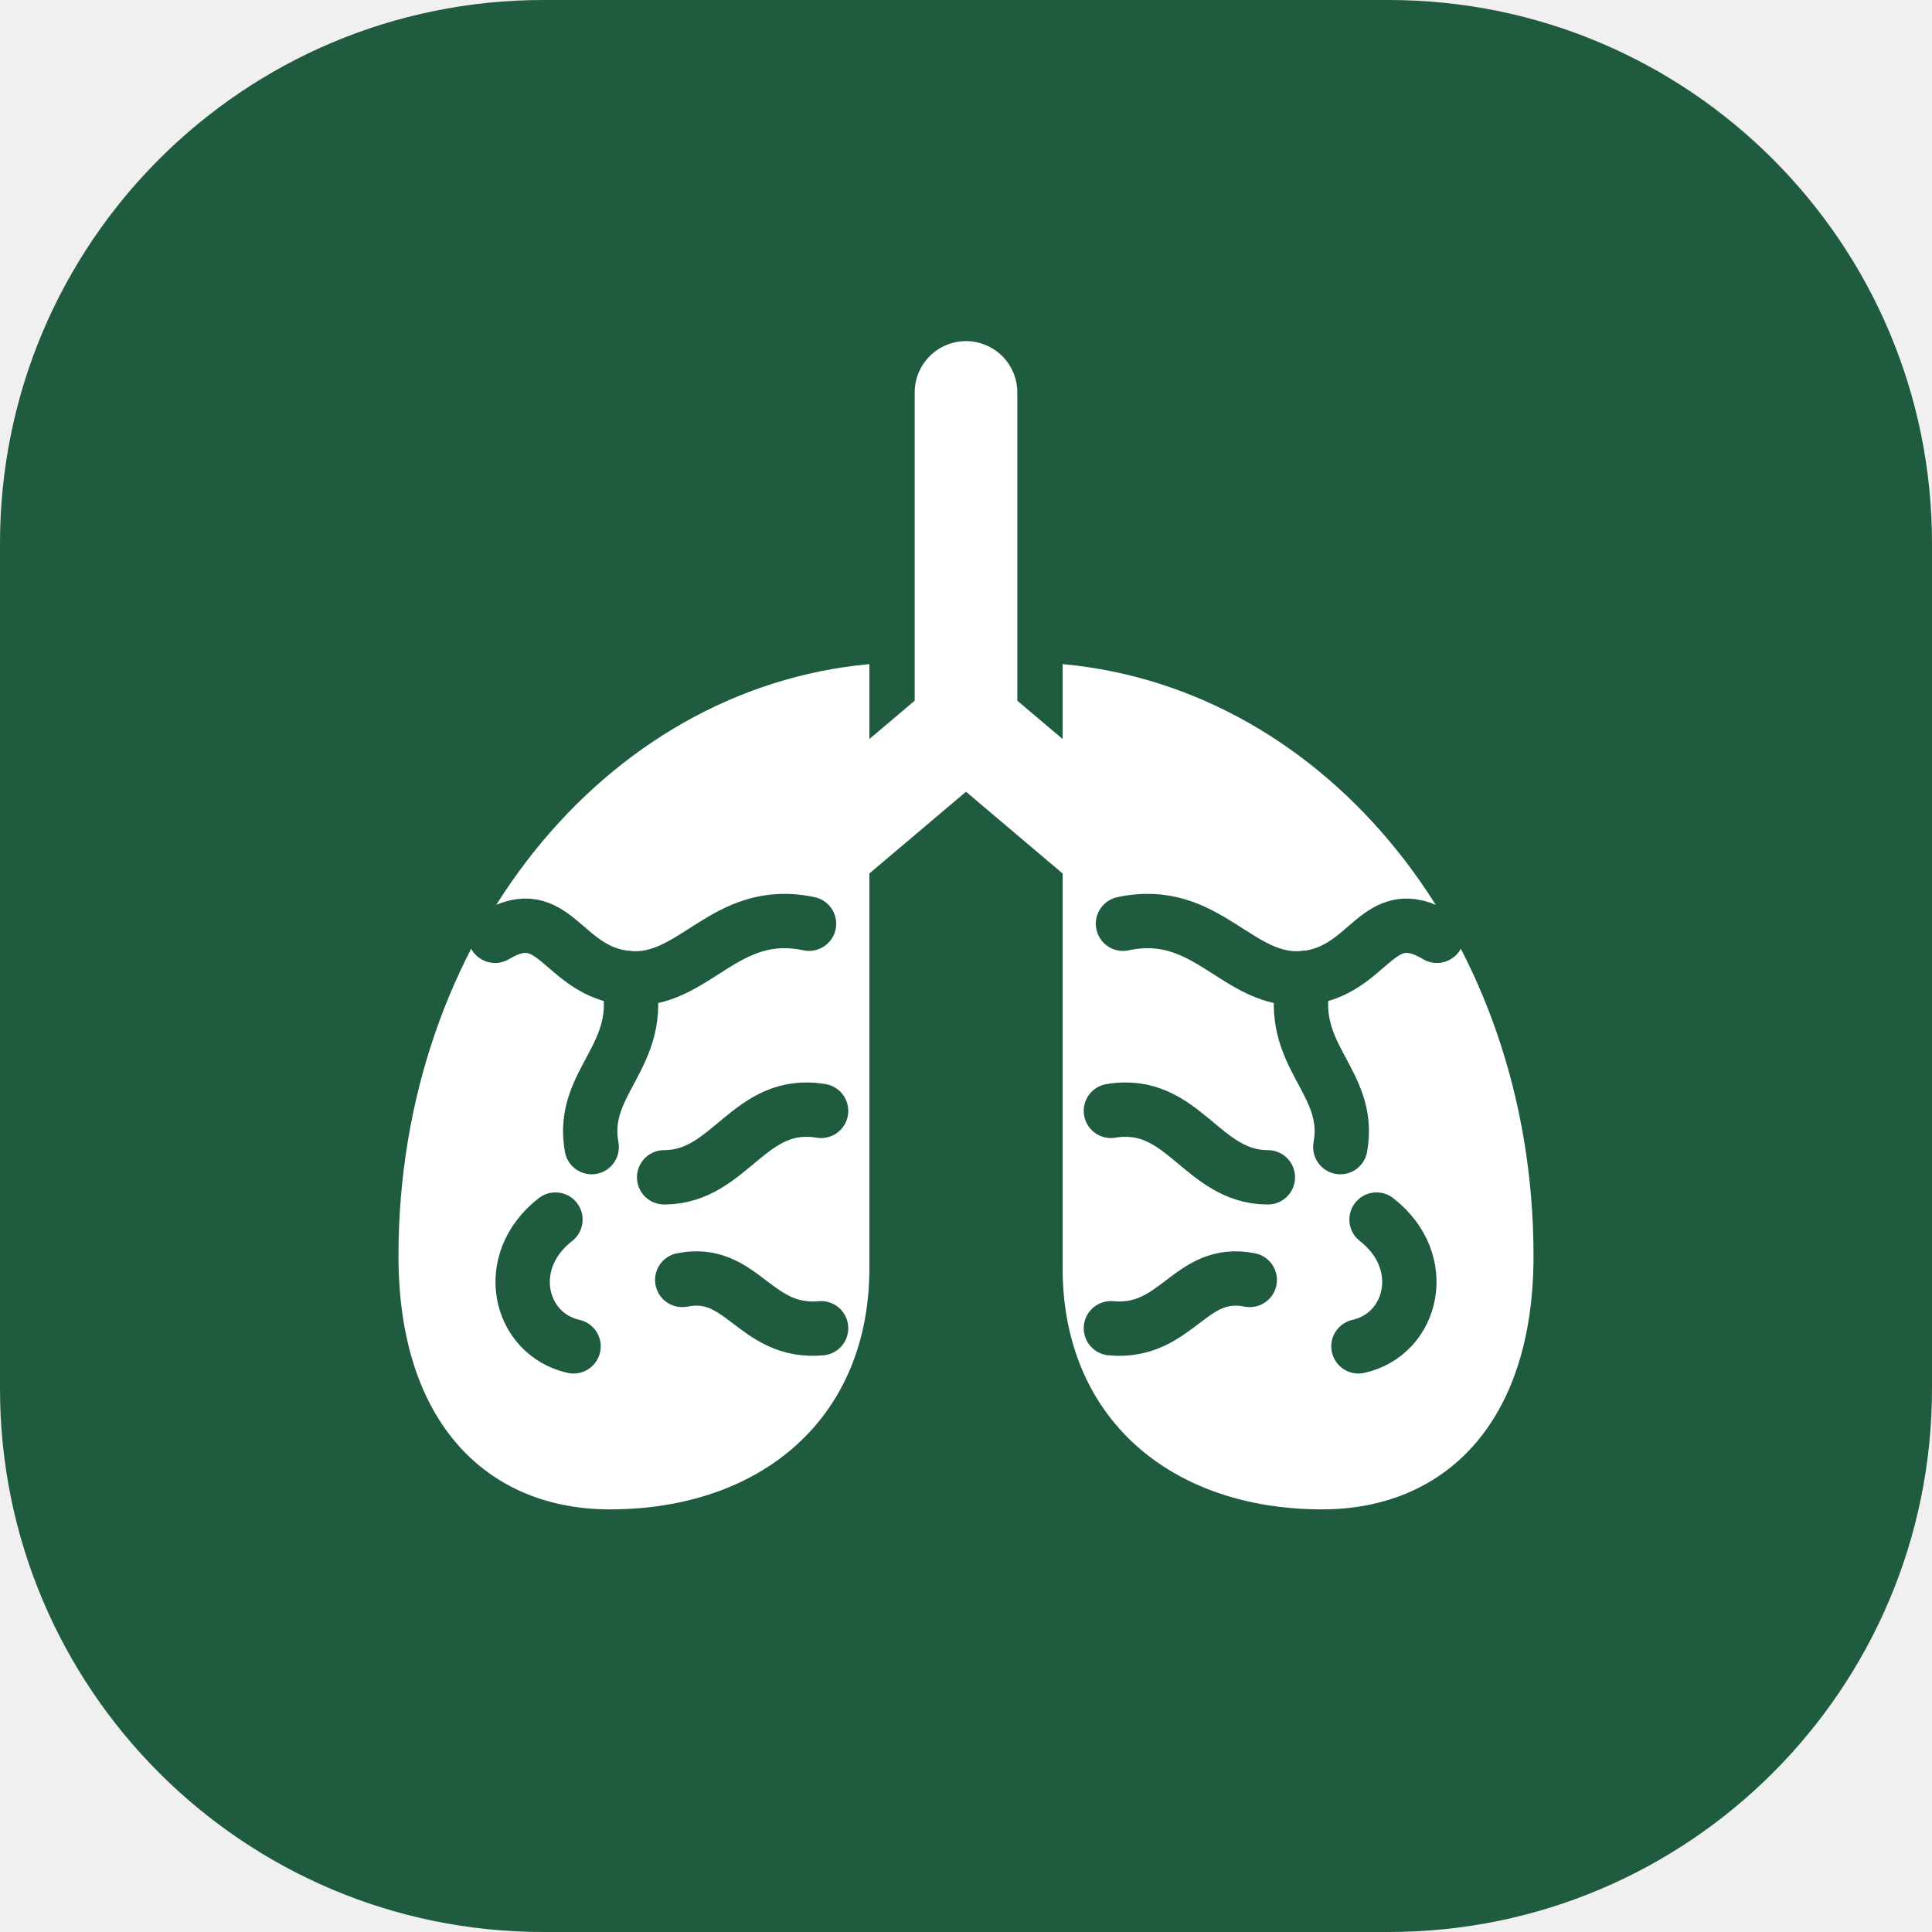
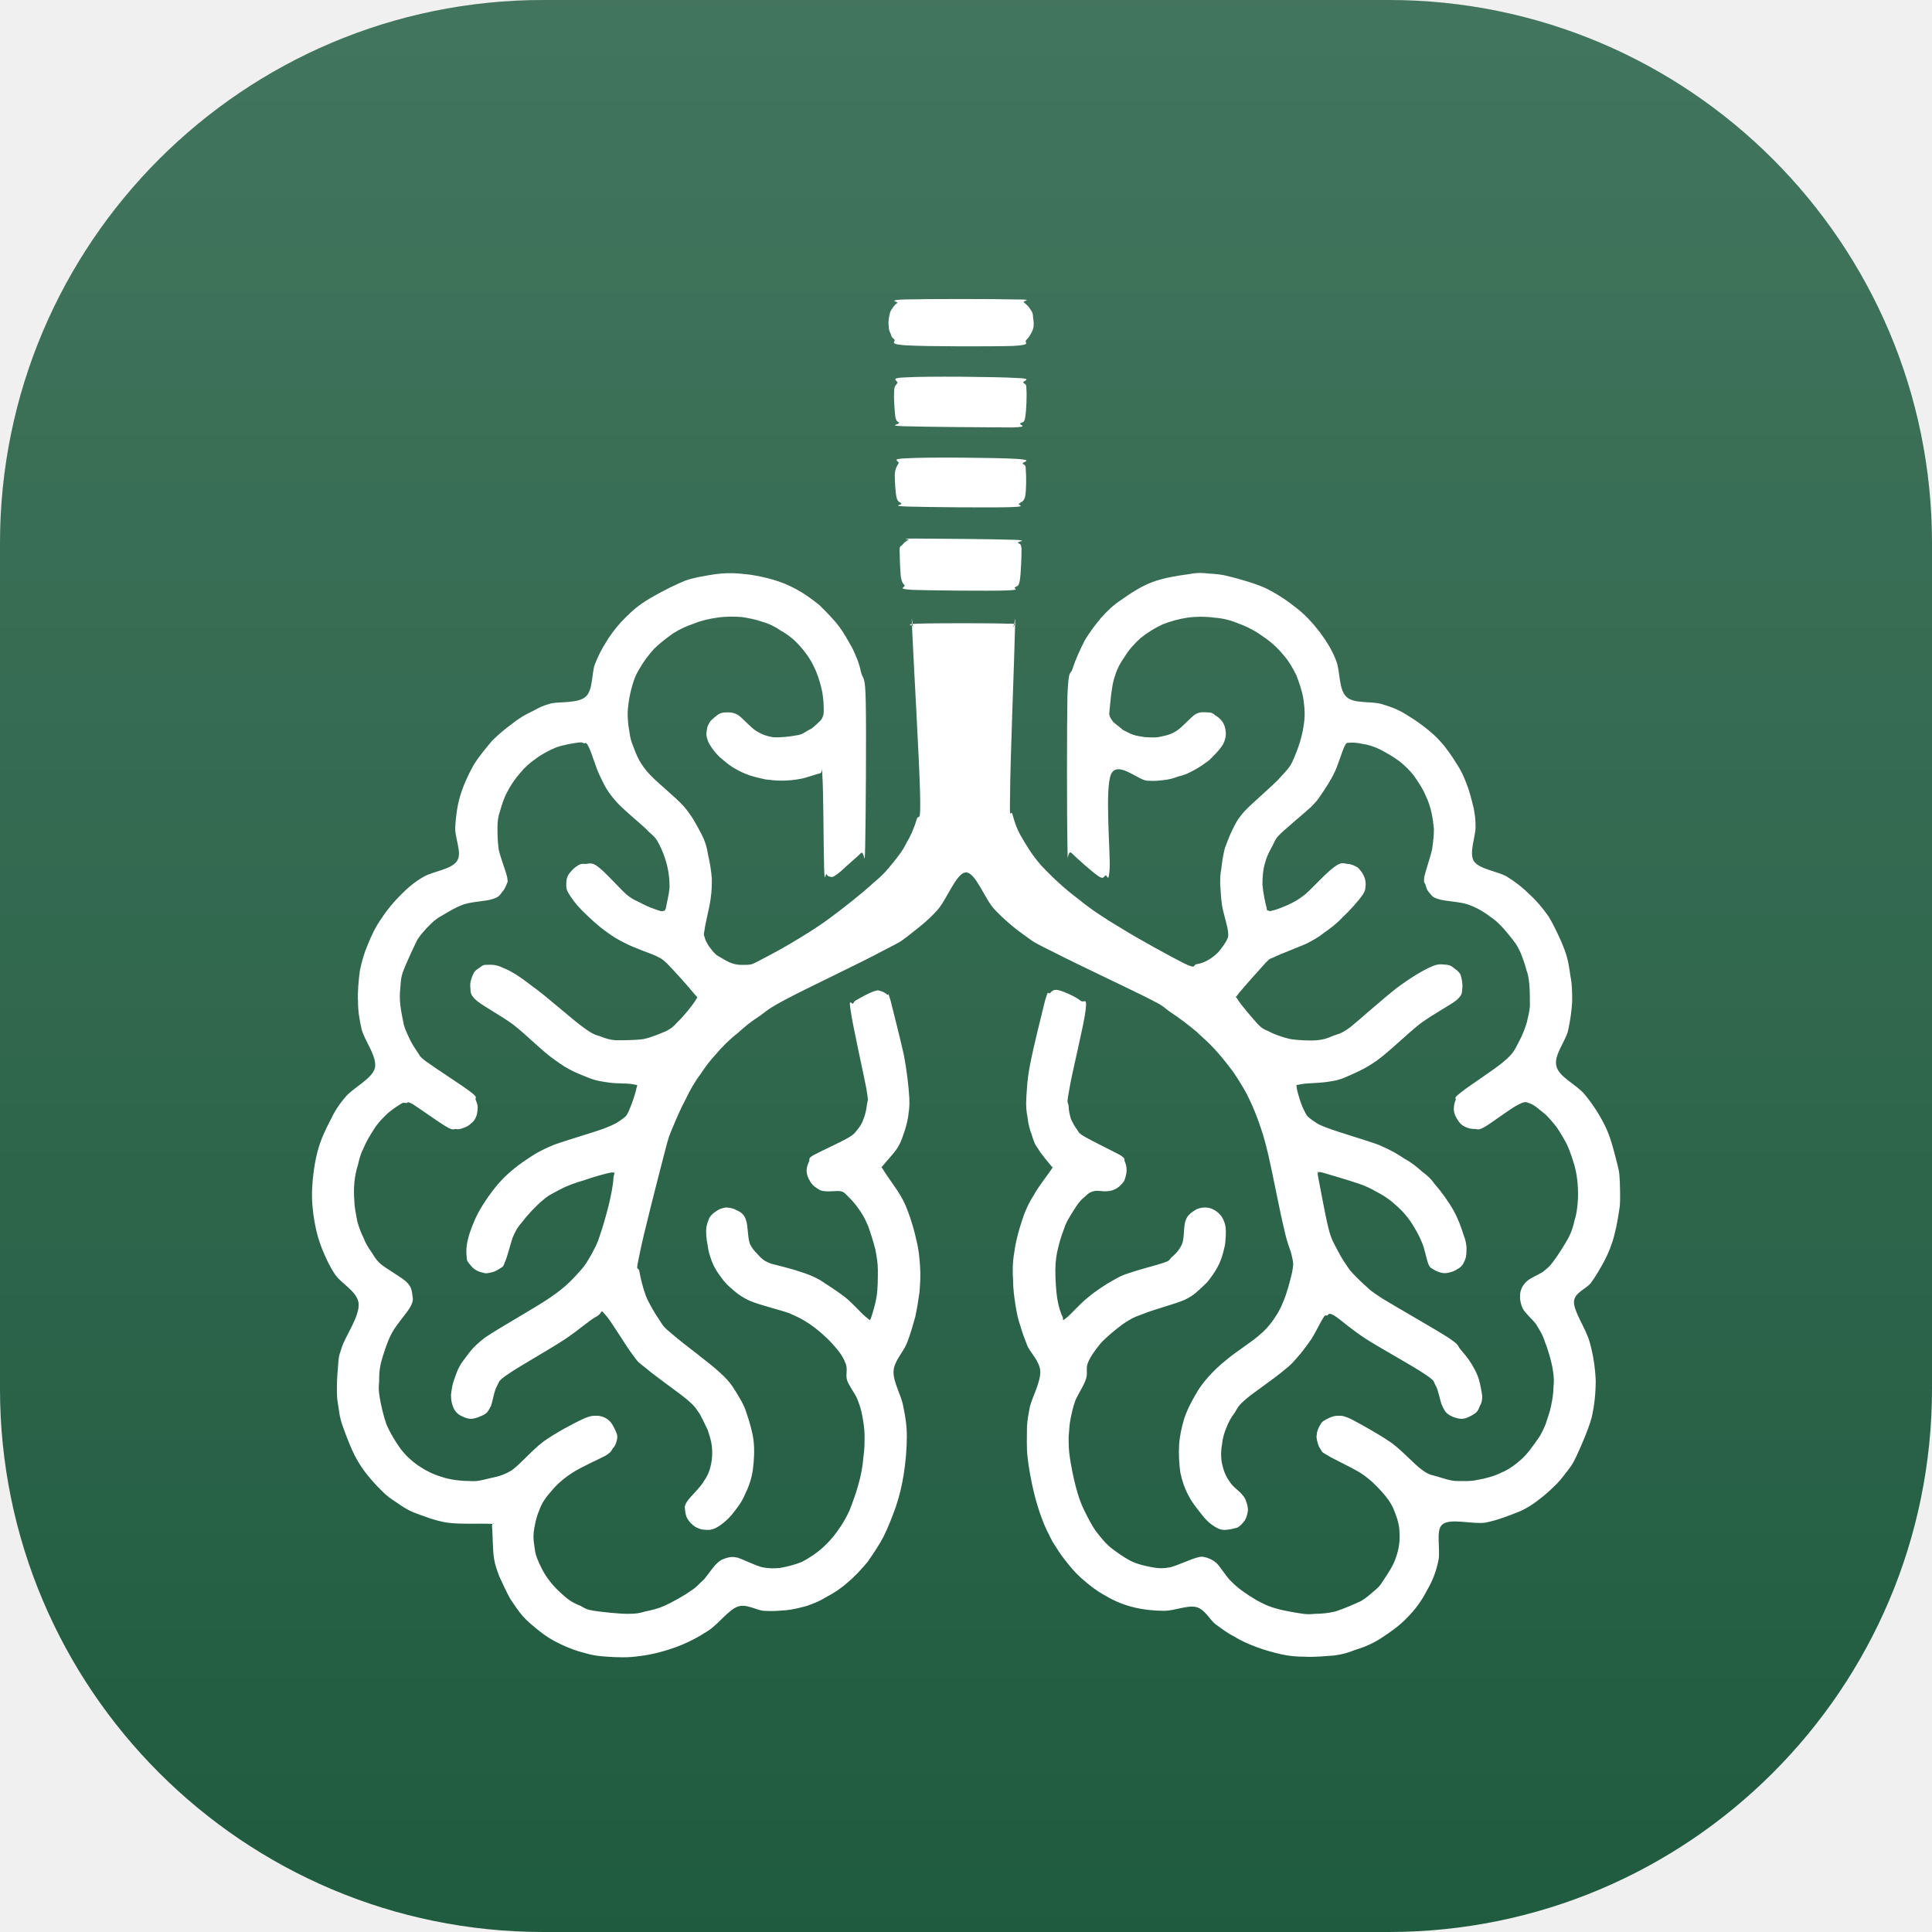
<svg xmlns="http://www.w3.org/2000/svg" viewBox="0 0 32 32">
+   <defs>
+     <linearGradient id="g" x1="0" y1="0" x2="0" y2="1">
+       <stop offset="0" stop-color="#fff" stop-opacity=".16" />
+       <stop offset="1" stop-color="#fff" stop-opacity="0" />
+     </linearGradient>
+   </defs>
  <rect width="32" height="32" rx="9" fill="#1f5b3f" />
-   <g fill="#fff">
-     <path d="M14.4 11C10 11.4 6.6 15.6 6.6 20.8 6.6 23.6 8.1 25 10.1 25 12.6 25 14.4 23.5 14.4 21Z" />
-     <path d="M17.6 11C22 11.4 25.4 15.6 25.4 20.8 25.4 23.6 23.9 25 21.9 25 19.4 25 17.6 23.5 17.6 21Z" />
-   </g>
-   <path d="M16 6.5V12M16 12l-2.6 2.2M16 12l2.6 2.2" stroke="#fff" stroke-width="1.7" stroke-linecap="round" stroke-linejoin="round" fill="none" />
-   <g stroke="#1f5b3f" stroke-width=".9" stroke-linecap="round" stroke-linejoin="round" fill="none">
-     <path d="M13.4 15.3c-1.4-.3-1.9 1-3 .9s-1.2-1.3-2.2-.7" />
-     <path d="M10.4 16.2c.3 1.3-.8 1.7-.6 2.8" />
-     <path d="M13.6 18.4c-1.2-.2-1.5 1.1-2.6 1.1M9.2 20.2c-.9.7-.6 1.9.3 2.1" />
-     <path d="M13.6 22c-1.1.1-1.3-1-2.3-.8" />
-     <path d="M18.6 15.3c1.4-.3 1.9 1 3 .9s1.2-1.300 2.200-.7" />
-     <path d="M21.6 16.2c-.3 1.3.8 1.7.6 2.8" />
-     <path d="M18.4 18.4c1.2-.2 1.5 1.1 2.600 1.100M22.800 20.200c.9.7.6 1.900-.3 2.100" />
-     <path d="M18.400 22c1.100.1 1.300-1 2.300-.8" />
-   </g>
+   <rect width="32" height="32" rx="9" fill="url(#g)" />
+   <path fill="#fff" fill-rule="evenodd" d="M14.99,4.96C15.32,4.95 16.50,4.95 16.83,4.96C17.16,4.96 16.92,4.98 16.96,5.01C17,5.04 17.05,5.09 17.07,5.13C17.10,5.17 17.11,5.20 17.11,5.25C17.12,5.31 17.13,5.39 17.11,5.45C17.09,5.51 17.05,5.58 17,5.63C16.95,5.68 17.11,5.71 16.78,5.73C16.45,5.74 15.34,5.74 15.01,5.72C14.68,5.70 14.86,5.65 14.81,5.62C14.77,5.59 14.76,5.56 14.75,5.52C14.73,5.49 14.72,5.45 14.72,5.40C14.71,5.35 14.72,5.28 14.73,5.23C14.74,5.18 14.75,5.14 14.78,5.11C14.80,5.07 14.83,5.04 14.86,5.02C14.90,5 14.66,4.97 14.99,4.96ZM15.01,6.25C15.34,6.23 16.51,6.24 16.83,6.26C17.15,6.27 16.92,6.31 16.95,6.34C16.98,6.37 17,6.35 17,6.44C17.01,6.54 17,6.81 16.98,6.91C16.97,7 16.94,6.99 16.90,7.01C16.86,7.04 17.08,7.07 16.76,7.08C16.44,7.08 15.29,7.07 14.98,7.06C14.67,7.05 14.92,7.03 14.89,7C14.87,6.98 14.85,6.99 14.83,6.91C14.82,6.82 14.80,6.59 14.81,6.49C14.81,6.40 14.83,6.39 14.86,6.35C14.90,6.31 14.69,6.26 15.01,6.25ZM15.03,7.59C15.36,7.57 16.51,7.58 16.83,7.60C17.15,7.62 16.92,7.65 16.94,7.68C16.97,7.71 16.99,7.69 16.99,7.78C17,7.87 17,8.12 16.98,8.22C16.96,8.31 16.92,8.31 16.88,8.34C16.84,8.37 17.04,8.39 16.73,8.40C16.42,8.41 15.33,8.40 15.03,8.39C14.73,8.38 14.96,8.36 14.93,8.34C14.90,8.31 14.87,8.32 14.85,8.24C14.83,8.16 14.82,7.95 14.82,7.85C14.83,7.76 14.85,7.73 14.88,7.68C14.92,7.64 14.71,7.60 15.03,7.59ZM15.05,8.94C15.08,8.93 14.86,8.92 15.15,8.92C15.44,8.92 16.50,8.93 16.78,8.94C17.07,8.95 16.84,8.97 16.86,8.99C16.89,9.02 16.91,8.99 16.92,9.09C16.92,9.20 16.91,9.52 16.89,9.62C16.87,9.73 16.84,9.70 16.81,9.73C16.77,9.75 16.94,9.77 16.66,9.78C16.38,9.79 15.38,9.78 15.11,9.77C14.83,9.75 15.01,9.73 14.98,9.69C14.95,9.66 14.94,9.65 14.92,9.55C14.91,9.46 14.90,9.20 14.90,9.11C14.90,9.03 14.93,9.05 14.95,9.02C14.97,8.99 15.01,8.96 15.05,8.94ZM11.94,9.50C12.07,9.49 12.19,9.49 12.34,9.51C12.48,9.52 12.66,9.56 12.80,9.60C12.94,9.64 13.06,9.69 13.19,9.76C13.32,9.83 13.46,9.93 13.58,10.03C13.69,10.14 13.81,10.26 13.90,10.38C13.99,10.50 14.05,10.62 14.12,10.74C14.18,10.87 14.23,10.98 14.26,11.13C14.30,11.28 14.33,11.16 14.34,11.64C14.35,12.12 14.34,13.60 14.33,14.02C14.32,14.43 14.32,14.07 14.26,14.13C14.19,14.20 14.01,14.35 13.94,14.42C13.87,14.48 13.85,14.49 13.82,14.51C13.79,14.53 13.77,14.53 13.75,14.52C13.72,14.52 13.70,14.50 13.69,14.48C13.67,14.46 13.66,14.66 13.65,14.38C13.64,14.11 13.64,13.09 13.62,12.83C13.61,12.57 13.64,12.80 13.58,12.81C13.52,12.82 13.37,12.88 13.26,12.90C13.16,12.92 13.04,12.93 12.94,12.93C12.85,12.93 12.77,12.92 12.68,12.91C12.59,12.89 12.50,12.87 12.41,12.84C12.32,12.81 12.22,12.76 12.14,12.71C12.06,12.66 11.99,12.60 11.92,12.54C11.86,12.48 11.80,12.41 11.76,12.34C11.72,12.28 11.71,12.23 11.70,12.17C11.70,12.12 11.71,12.07 11.72,12.03C11.74,11.99 11.75,11.96 11.78,11.93C11.81,11.90 11.86,11.86 11.90,11.83C11.94,11.81 11.97,11.80 12.02,11.80C12.07,11.80 12.13,11.79 12.22,11.84C12.30,11.89 12.43,12.05 12.53,12.11C12.63,12.17 12.69,12.19 12.80,12.21C12.91,12.22 13.09,12.20 13.19,12.18C13.28,12.17 13.33,12.13 13.38,12.10C13.44,12.07 13.47,12.05 13.52,12C13.56,11.96 13.62,11.93 13.64,11.83C13.65,11.74 13.64,11.55 13.61,11.42C13.58,11.29 13.54,11.16 13.48,11.04C13.42,10.91 13.33,10.79 13.24,10.69C13.16,10.60 13.05,10.51 12.94,10.45C12.84,10.38 12.74,10.33 12.63,10.30C12.52,10.26 12.41,10.24 12.29,10.22C12.16,10.21 12.01,10.21 11.88,10.23C11.74,10.25 11.61,10.28 11.49,10.33C11.37,10.37 11.26,10.42 11.15,10.49C11.04,10.57 10.93,10.65 10.83,10.75C10.74,10.85 10.65,10.97 10.59,11.08C10.52,11.19 10.49,11.29 10.46,11.40C10.43,11.51 10.41,11.63 10.40,11.74C10.39,11.84 10.40,11.93 10.41,12.03C10.43,12.13 10.43,12.22 10.48,12.34C10.53,12.47 10.57,12.60 10.71,12.77C10.85,12.94 11.18,13.19 11.33,13.36C11.48,13.54 11.54,13.67 11.61,13.80C11.68,13.93 11.71,14.04 11.73,14.17C11.76,14.29 11.78,14.43 11.79,14.55C11.79,14.67 11.79,14.75 11.77,14.89C11.75,15.04 11.68,15.30 11.67,15.40C11.65,15.51 11.66,15.48 11.67,15.52C11.68,15.57 11.71,15.62 11.74,15.67C11.78,15.72 11.81,15.77 11.87,15.82C11.94,15.86 12.06,15.94 12.14,15.96C12.23,15.99 12.32,15.98 12.39,15.98C12.46,15.97 12.44,15.98 12.56,15.92C12.67,15.86 12.89,15.75 13.09,15.63C13.29,15.51 13.51,15.38 13.74,15.21C13.97,15.04 14.30,14.78 14.47,14.62C14.65,14.47 14.70,14.40 14.79,14.29C14.88,14.18 14.95,14.09 15.01,13.97C15.08,13.85 15.14,13.72 15.18,13.58C15.22,13.45 15.25,13.69 15.24,13.17C15.23,12.65 15.13,10.94 15.11,10.47C15.09,10.01 15.11,10.41 15.13,10.38C15.15,10.36 14.94,10.34 15.20,10.33C15.46,10.32 16.42,10.32 16.68,10.33C16.95,10.33 16.76,10.35 16.78,10.38C16.81,10.40 16.82,10.01 16.81,10.47C16.80,10.94 16.73,12.67 16.73,13.17C16.72,13.67 16.74,13.38 16.77,13.49C16.80,13.59 16.82,13.68 16.90,13.83C16.98,13.97 17.09,14.16 17.25,14.34C17.41,14.51 17.63,14.72 17.86,14.89C18.08,15.07 18.28,15.20 18.58,15.38C18.87,15.56 19.42,15.86 19.62,15.96C19.83,16.06 19.75,15.98 19.82,15.97C19.88,15.96 19.95,15.94 20.01,15.90C20.07,15.87 20.13,15.82 20.18,15.77C20.23,15.71 20.29,15.63 20.32,15.57C20.34,15.52 20.35,15.52 20.34,15.43C20.33,15.33 20.26,15.12 20.24,14.99C20.22,14.86 20.22,14.75 20.21,14.65C20.21,14.55 20.21,14.48 20.23,14.38C20.24,14.28 20.26,14.15 20.29,14.04C20.33,13.94 20.36,13.85 20.41,13.75C20.46,13.65 20.48,13.59 20.61,13.44C20.75,13.29 21.09,13.01 21.22,12.86C21.36,12.71 21.38,12.68 21.44,12.54C21.50,12.40 21.57,12.19 21.59,12.03C21.62,11.87 21.61,11.73 21.59,11.59C21.57,11.45 21.52,11.31 21.47,11.18C21.41,11.06 21.34,10.94 21.25,10.84C21.16,10.73 21.05,10.63 20.93,10.55C20.81,10.46 20.66,10.38 20.52,10.33C20.38,10.27 20.25,10.24 20.11,10.23C19.97,10.21 19.81,10.21 19.67,10.23C19.53,10.25 19.39,10.29 19.26,10.34C19.13,10.40 19,10.48 18.89,10.57C18.79,10.66 18.69,10.77 18.62,10.89C18.54,11 18.49,11.11 18.45,11.25C18.41,11.39 18.39,11.64 18.38,11.74C18.37,11.84 18.37,11.82 18.38,11.86C18.39,11.89 18.41,11.92 18.44,11.96C18.48,11.99 18.55,12.05 18.60,12.09C18.66,12.12 18.71,12.15 18.77,12.17C18.83,12.19 18.90,12.20 18.97,12.21C19.03,12.21 19.10,12.22 19.18,12.21C19.27,12.19 19.37,12.18 19.48,12.11C19.58,12.05 19.71,11.89 19.80,11.83C19.89,11.78 19.95,11.80 20.01,11.80C20.07,11.80 20.10,11.82 20.13,11.85C20.17,11.87 20.20,11.90 20.23,11.93C20.26,11.97 20.28,12.01 20.29,12.05C20.30,12.10 20.31,12.15 20.30,12.20C20.29,12.25 20.28,12.30 20.23,12.37C20.19,12.43 20.10,12.52 20.03,12.59C19.95,12.65 19.85,12.72 19.77,12.76C19.68,12.81 19.61,12.84 19.52,12.86C19.44,12.89 19.37,12.91 19.28,12.92C19.19,12.93 19.14,12.94 18.99,12.93C18.84,12.91 18.50,12.59 18.40,12.83C18.30,13.07 18.39,14.10 18.38,14.38C18.36,14.66 18.34,14.48 18.31,14.50C18.28,14.52 18.28,14.57 18.19,14.51C18.10,14.45 17.84,14.22 17.75,14.13C17.67,14.05 17.69,14.43 17.68,14C17.67,13.56 17.67,12.01 17.68,11.52C17.70,11.03 17.73,11.21 17.77,11.06C17.82,10.91 17.89,10.76 17.96,10.62C18.04,10.48 18.14,10.35 18.24,10.23C18.34,10.12 18.44,10.02 18.58,9.93C18.72,9.83 18.90,9.71 19.09,9.64C19.27,9.57 19.54,9.53 19.69,9.51C19.85,9.48 19.92,9.49 20.03,9.50C20.15,9.51 20.22,9.51 20.37,9.55C20.53,9.59 20.78,9.66 20.96,9.74C21.14,9.83 21.31,9.94 21.46,10.06C21.62,10.18 21.75,10.33 21.86,10.47C21.97,10.62 22.06,10.76 22.13,10.94C22.20,11.11 22.17,11.42 22.30,11.54C22.42,11.66 22.70,11.61 22.88,11.66C23.05,11.71 23.18,11.76 23.33,11.86C23.48,11.95 23.67,12.09 23.80,12.22C23.93,12.35 24.04,12.51 24.12,12.64C24.20,12.76 24.24,12.85 24.29,12.98C24.34,13.10 24.38,13.27 24.41,13.39C24.43,13.51 24.44,13.56 24.44,13.70C24.44,13.85 24.33,14.13 24.41,14.26C24.50,14.40 24.81,14.43 24.96,14.52C25.12,14.62 25.23,14.71 25.34,14.82C25.46,14.93 25.55,15.04 25.65,15.18C25.74,15.33 25.85,15.56 25.91,15.72C25.97,15.88 25.99,16.01 26.01,16.16C26.04,16.30 26.04,16.44 26.04,16.59C26.03,16.75 26.01,16.90 25.97,17.08C25.92,17.26 25.73,17.49 25.78,17.66C25.82,17.84 26.11,17.96 26.25,18.13C26.39,18.30 26.51,18.49 26.60,18.68C26.69,18.87 26.75,19.14 26.79,19.29C26.83,19.44 26.82,19.47 26.83,19.58C26.83,19.69 26.84,19.82 26.83,19.97C26.81,20.11 26.78,20.30 26.74,20.45C26.70,20.61 26.64,20.76 26.57,20.89C26.50,21.02 26.43,21.14 26.35,21.25C26.26,21.36 26.07,21.41 26.07,21.57C26.07,21.73 26.27,22.01 26.33,22.23C26.39,22.44 26.42,22.65 26.43,22.86C26.43,23.07 26.41,23.28 26.36,23.49C26.30,23.70 26.18,23.97 26.11,24.12C26.04,24.27 26.01,24.30 25.94,24.39C25.88,24.47 25.81,24.56 25.73,24.63C25.66,24.70 25.59,24.76 25.50,24.83C25.41,24.90 25.33,24.96 25.18,25.03C25.03,25.09 24.81,25.18 24.60,25.22C24.38,25.25 24.02,25.14 23.89,25.25C23.77,25.35 23.87,25.68 23.82,25.87C23.78,26.05 23.72,26.20 23.63,26.35C23.55,26.51 23.44,26.66 23.31,26.79C23.19,26.92 23.02,27.04 22.88,27.13C22.73,27.23 22.57,27.29 22.44,27.33C22.31,27.38 22.24,27.40 22.10,27.42C21.96,27.43 21.76,27.45 21.61,27.44C21.47,27.44 21.36,27.43 21.22,27.40C21.09,27.37 20.94,27.33 20.81,27.28C20.68,27.23 20.56,27.18 20.45,27.11C20.33,27.05 20.24,26.98 20.13,26.90C20.03,26.82 19.96,26.66 19.82,26.62C19.67,26.58 19.46,26.68 19.28,26.68C19.11,26.68 18.93,26.66 18.77,26.62C18.61,26.58 18.46,26.52 18.31,26.43C18.16,26.35 18.01,26.23 17.90,26.13C17.79,26.03 17.72,25.94 17.64,25.84C17.56,25.74 17.50,25.64 17.43,25.53C17.37,25.41 17.31,25.30 17.26,25.16C17.21,25.03 17.16,24.87 17.12,24.70C17.08,24.53 17.04,24.32 17.02,24.14C17,23.97 17.01,23.78 17.01,23.63C17.02,23.49 17.03,23.45 17.06,23.29C17.10,23.14 17.24,22.88 17.23,22.71C17.22,22.55 17.08,22.42 17.02,22.30C16.97,22.17 16.93,22.07 16.90,21.96C16.86,21.85 16.84,21.74 16.82,21.62C16.80,21.49 16.78,21.35 16.78,21.21C16.77,21.06 16.77,20.91 16.80,20.74C16.82,20.58 16.87,20.39 16.92,20.24C16.97,20.08 17.03,19.94 17.12,19.80C17.20,19.65 17.37,19.44 17.42,19.36C17.46,19.28 17.45,19.37 17.41,19.31C17.37,19.26 17.24,19.11 17.19,19.02C17.13,18.94 17.12,18.89 17.09,18.80C17.06,18.72 17.03,18.62 17.02,18.51C17,18.41 16.99,18.32 17,18.17C17.01,18.03 17.01,17.90 17.06,17.64C17.11,17.37 17.26,16.77 17.31,16.57C17.37,16.37 17.35,16.47 17.39,16.45C17.42,16.42 17.45,16.38 17.53,16.40C17.62,16.42 17.82,16.51 17.89,16.57C17.96,16.63 18.01,16.49 17.98,16.74C17.95,16.99 17.75,17.79 17.71,18.05C17.66,18.31 17.69,18.24 17.70,18.32C17.70,18.40 17.72,18.47 17.74,18.54C17.77,18.60 17.80,18.66 17.84,18.71C17.87,18.75 17.85,18.76 17.97,18.83C18.09,18.90 18.44,19.07 18.55,19.13C18.66,19.20 18.61,19.20 18.63,19.24C18.65,19.28 18.66,19.33 18.66,19.39C18.66,19.44 18.64,19.51 18.62,19.56C18.59,19.60 18.55,19.65 18.50,19.68C18.45,19.71 18.40,19.73 18.33,19.73C18.27,19.74 18.18,19.71 18.12,19.73C18.06,19.74 18.02,19.77 17.97,19.82C17.92,19.86 17.87,19.91 17.82,19.99C17.77,20.07 17.70,20.17 17.65,20.28C17.61,20.39 17.56,20.52 17.53,20.65C17.50,20.77 17.48,20.89 17.48,21.04C17.48,21.18 17.49,21.37 17.51,21.50C17.53,21.63 17.57,21.76 17.60,21.81C17.62,21.87 17.58,21.89 17.66,21.83C17.73,21.78 17.89,21.59 18.02,21.49C18.15,21.38 18.32,21.27 18.43,21.21C18.55,21.14 18.59,21.12 18.72,21.08C18.86,21.03 19.14,20.96 19.26,20.92C19.37,20.88 19.35,20.89 19.40,20.83C19.46,20.78 19.54,20.70 19.58,20.60C19.62,20.50 19.60,20.30 19.64,20.21C19.67,20.12 19.74,20.08 19.80,20.04C19.85,20.01 19.91,20 19.96,20C20.01,20 20.06,20.01 20.11,20.04C20.15,20.06 20.21,20.11 20.24,20.16C20.27,20.21 20.29,20.26 20.30,20.33C20.31,20.41 20.30,20.53 20.29,20.62C20.27,20.71 20.25,20.79 20.22,20.87C20.19,20.95 20.14,21.04 20.09,21.11C20.04,21.18 20.01,21.23 19.93,21.30C19.85,21.37 19.79,21.45 19.62,21.53C19.46,21.60 19.11,21.69 18.94,21.76C18.77,21.82 18.72,21.85 18.60,21.93C18.48,22.02 18.33,22.14 18.23,22.25C18.14,22.36 18.06,22.47 18.02,22.57C17.98,22.66 18.02,22.73 17.99,22.83C17.96,22.94 17.86,23.08 17.81,23.20C17.77,23.31 17.75,23.41 17.73,23.51C17.71,23.61 17.71,23.70 17.70,23.80C17.70,23.91 17.70,24.01 17.72,24.14C17.74,24.28 17.78,24.48 17.82,24.63C17.86,24.78 17.90,24.90 17.96,25.02C18.02,25.14 18.08,25.26 18.15,25.36C18.23,25.46 18.29,25.54 18.38,25.62C18.48,25.70 18.61,25.79 18.72,25.85C18.84,25.91 18.98,25.94 19.09,25.96C19.20,25.98 19.26,25.98 19.38,25.96C19.50,25.93 19.71,25.83 19.82,25.80C19.92,25.77 19.93,25.79 19.99,25.80C20.04,25.82 20.08,25.83 20.15,25.89C20.21,25.95 20.29,26.08 20.36,26.16C20.44,26.24 20.49,26.29 20.59,26.36C20.70,26.44 20.86,26.54 21.01,26.60C21.16,26.66 21.39,26.70 21.52,26.72C21.64,26.74 21.68,26.74 21.78,26.73C21.88,26.73 22,26.72 22.12,26.69C22.25,26.65 22.43,26.57 22.54,26.52C22.64,26.46 22.69,26.41 22.75,26.36C22.82,26.30 22.85,26.28 22.91,26.18C22.97,26.09 23.08,25.93 23.12,25.80C23.17,25.66 23.19,25.52 23.18,25.38C23.18,25.25 23.13,25.11 23.08,24.99C23.03,24.88 22.97,24.80 22.88,24.70C22.79,24.60 22.69,24.50 22.54,24.40C22.38,24.30 22.09,24.17 21.98,24.10C21.87,24.04 21.90,24.04 21.87,24C21.84,23.96 21.83,23.92 21.82,23.88C21.81,23.84 21.80,23.80 21.81,23.76C21.81,23.72 21.83,23.67 21.85,23.63C21.87,23.60 21.88,23.56 21.93,23.53C21.98,23.50 22.07,23.45 22.15,23.45C22.22,23.45 22.24,23.44 22.39,23.51C22.54,23.59 22.85,23.76 23.05,23.90C23.24,24.04 23.43,24.26 23.56,24.35C23.68,24.44 23.73,24.43 23.82,24.46C23.92,24.49 24,24.52 24.11,24.53C24.22,24.53 24.35,24.54 24.48,24.51C24.60,24.49 24.75,24.45 24.87,24.39C24.99,24.34 25.10,24.26 25.20,24.17C25.30,24.08 25.39,23.95 25.46,23.85C25.53,23.76 25.56,23.68 25.60,23.59C25.63,23.49 25.67,23.39 25.69,23.29C25.71,23.19 25.73,23.08 25.73,22.98C25.74,22.88 25.74,22.81 25.72,22.69C25.70,22.56 25.64,22.35 25.59,22.23C25.55,22.10 25.50,22.03 25.44,21.93C25.37,21.84 25.26,21.75 25.22,21.67C25.18,21.58 25.17,21.50 25.18,21.42C25.19,21.35 25.22,21.29 25.28,21.23C25.34,21.17 25.47,21.12 25.55,21.07C25.62,21.01 25.66,20.99 25.73,20.89C25.80,20.80 25.92,20.61 25.98,20.50C26.04,20.38 26.06,20.30 26.08,20.21C26.11,20.12 26.12,20.04 26.13,19.94C26.14,19.84 26.14,19.71 26.13,19.60C26.12,19.50 26.11,19.42 26.08,19.31C26.05,19.21 26.01,19.08 25.96,18.97C25.91,18.87 25.85,18.77 25.79,18.68C25.73,18.60 25.67,18.53 25.60,18.46C25.52,18.40 25.43,18.31 25.35,18.28C25.28,18.26 25.28,18.23 25.16,18.29C25.03,18.35 24.72,18.59 24.60,18.66C24.48,18.73 24.48,18.70 24.43,18.70C24.38,18.70 24.32,18.69 24.28,18.67C24.24,18.65 24.22,18.64 24.19,18.61C24.16,18.58 24.13,18.53 24.11,18.49C24.09,18.45 24.08,18.41 24.08,18.37C24.08,18.32 24.09,18.26 24.11,18.22C24.13,18.18 24.05,18.21 24.19,18.10C24.32,17.99 24.75,17.72 24.91,17.58C25.08,17.44 25.10,17.36 25.16,17.25C25.22,17.14 25.26,17.03 25.29,16.93C25.31,16.84 25.33,16.77 25.34,16.67C25.34,16.56 25.34,16.40 25.33,16.30C25.32,16.20 25.31,16.14 25.28,16.06C25.26,15.97 25.22,15.87 25.19,15.79C25.15,15.71 25.14,15.67 25.06,15.57C24.99,15.48 24.85,15.30 24.72,15.21C24.59,15.11 24.46,15.03 24.31,14.98C24.16,14.93 23.93,14.93 23.82,14.89C23.71,14.86 23.70,14.81 23.66,14.77C23.63,14.73 23.62,14.69 23.61,14.65C23.59,14.61 23.58,14.63 23.59,14.53C23.61,14.43 23.69,14.20 23.72,14.07C23.74,13.93 23.75,13.83 23.75,13.73C23.74,13.63 23.73,13.55 23.71,13.46C23.69,13.37 23.66,13.27 23.61,13.17C23.57,13.07 23.49,12.95 23.42,12.85C23.35,12.76 23.28,12.69 23.18,12.61C23.09,12.54 22.95,12.46 22.85,12.41C22.75,12.36 22.64,12.33 22.56,12.32C22.48,12.30 22.41,12.30 22.37,12.30C22.32,12.31 22.31,12.28 22.27,12.36C22.23,12.44 22.17,12.65 22.11,12.78C22.05,12.91 21.96,13.05 21.89,13.15C21.83,13.24 21.82,13.26 21.71,13.37C21.60,13.47 21.35,13.68 21.25,13.77C21.15,13.87 21.17,13.84 21.12,13.92C21.08,14.01 20.99,14.15 20.96,14.27C20.92,14.39 20.91,14.52 20.91,14.65C20.92,14.78 20.96,14.97 20.98,15.04C20.99,15.11 20.99,15.07 21.01,15.08C21.02,15.09 21.02,15.10 21.08,15.08C21.14,15.07 21.26,15.02 21.35,14.98C21.43,14.94 21.48,14.92 21.61,14.82C21.73,14.72 21.98,14.44 22.10,14.36C22.22,14.27 22.25,14.30 22.32,14.31C22.38,14.31 22.44,14.34 22.49,14.37C22.53,14.41 22.57,14.46 22.59,14.51C22.61,14.55 22.62,14.60 22.62,14.65C22.61,14.70 22.63,14.73 22.57,14.82C22.51,14.91 22.35,15.09 22.24,15.19C22.14,15.30 22.03,15.38 21.93,15.45C21.83,15.53 21.77,15.56 21.64,15.63C21.50,15.69 21.24,15.79 21.13,15.84C21.01,15.90 21.06,15.85 20.96,15.95C20.86,16.06 20.60,16.35 20.52,16.45C20.45,16.55 20.46,16.48 20.51,16.57C20.56,16.65 20.75,16.87 20.83,16.96C20.91,17.04 20.92,17.04 21.01,17.08C21.10,17.13 21.24,17.18 21.37,17.21C21.50,17.23 21.69,17.24 21.81,17.23C21.92,17.22 21.98,17.20 22.07,17.16C22.17,17.12 22.19,17.14 22.37,17.01C22.54,16.87 22.92,16.53 23.14,16.36C23.37,16.19 23.57,16.07 23.71,16.01C23.84,15.95 23.90,15.98 23.97,15.98C24.03,15.99 24.05,16.01 24.09,16.04C24.13,16.07 24.16,16.09 24.19,16.14C24.21,16.20 24.23,16.30 24.22,16.37C24.21,16.45 24.23,16.47 24.12,16.57C24,16.66 23.75,16.79 23.53,16.95C23.31,17.12 23.01,17.42 22.80,17.57C22.60,17.71 22.43,17.78 22.29,17.84C22.15,17.90 22.10,17.90 21.98,17.92C21.85,17.94 21.62,17.94 21.54,17.96C21.46,17.98 21.47,17.95 21.48,18.03C21.49,18.10 21.56,18.33 21.61,18.41C21.65,18.50 21.67,18.50 21.73,18.55C21.80,18.59 21.79,18.61 21.98,18.68C22.16,18.75 22.61,18.88 22.83,18.96C23.04,19.05 23.14,19.11 23.26,19.19C23.39,19.26 23.48,19.34 23.56,19.41C23.65,19.48 23.69,19.51 23.77,19.62C23.86,19.72 23.99,19.90 24.07,20.04C24.15,20.18 24.21,20.35 24.24,20.45C24.28,20.55 24.28,20.59 24.29,20.65C24.29,20.71 24.29,20.77 24.28,20.82C24.27,20.87 24.25,20.90 24.23,20.94C24.21,20.97 24.18,21 24.14,21.02C24.10,21.05 24.04,21.07 23.99,21.08C23.95,21.09 23.91,21.09 23.87,21.08C23.83,21.07 23.78,21.05 23.75,21.03C23.71,21 23.69,21.01 23.66,20.94C23.63,20.87 23.60,20.70 23.56,20.60C23.52,20.50 23.48,20.42 23.43,20.34C23.38,20.25 23.33,20.18 23.26,20.10C23.20,20.03 23.12,19.96 23.05,19.90C22.97,19.84 22.90,19.79 22.80,19.74C22.71,19.69 22.64,19.65 22.49,19.60C22.34,19.55 22.01,19.45 21.90,19.42C21.80,19.40 21.85,19.42 21.84,19.43C21.83,19.44 21.81,19.33 21.83,19.48C21.86,19.63 21.95,20.13 22,20.33C22.05,20.54 22.10,20.60 22.16,20.72C22.22,20.84 22.29,20.94 22.36,21.04C22.44,21.13 22.52,21.21 22.61,21.29C22.70,21.37 22.67,21.36 22.90,21.51C23.13,21.65 23.76,22.01 23.98,22.15C24.19,22.29 24.13,22.28 24.19,22.35C24.25,22.42 24.31,22.49 24.36,22.57C24.41,22.65 24.46,22.74 24.49,22.83C24.52,22.93 24.54,23.05 24.55,23.12C24.55,23.20 24.54,23.24 24.51,23.29C24.49,23.35 24.46,23.40 24.40,23.43C24.35,23.46 24.28,23.50 24.21,23.50C24.14,23.50 24.06,23.47 24.01,23.44C23.96,23.41 23.93,23.38 23.89,23.29C23.85,23.21 23.83,23.04 23.78,22.95C23.73,22.87 23.79,22.89 23.60,22.76C23.41,22.63 22.88,22.34 22.63,22.18C22.38,22.02 22.21,21.86 22.10,21.79C21.99,21.73 22.01,21.78 21.98,21.79C21.95,21.79 21.95,21.77 21.91,21.84C21.87,21.90 21.79,22.07 21.72,22.18C21.65,22.28 21.57,22.39 21.49,22.48C21.41,22.57 21.39,22.60 21.25,22.71C21.11,22.83 20.77,23.06 20.64,23.17C20.50,23.29 20.50,23.32 20.45,23.40C20.39,23.48 20.35,23.55 20.32,23.63C20.28,23.72 20.25,23.82 20.24,23.93C20.22,24.03 20.22,24.14 20.24,24.24C20.26,24.34 20.30,24.45 20.36,24.53C20.41,24.62 20.52,24.69 20.57,24.75C20.62,24.81 20.63,24.83 20.64,24.87C20.66,24.92 20.67,24.97 20.67,25.02C20.66,25.07 20.65,25.13 20.62,25.18C20.59,25.22 20.55,25.27 20.50,25.30C20.44,25.32 20.34,25.34 20.28,25.34C20.21,25.34 20.16,25.31 20.11,25.28C20.05,25.24 20.01,25.21 19.94,25.13C19.87,25.04 19.75,24.90 19.69,24.78C19.62,24.65 19.58,24.53 19.55,24.39C19.53,24.25 19.52,24.07 19.53,23.93C19.54,23.78 19.57,23.65 19.61,23.51C19.65,23.38 19.72,23.24 19.79,23.12C19.85,23.01 19.92,22.91 20.01,22.81C20.10,22.71 20.19,22.62 20.33,22.51C20.46,22.40 20.71,22.24 20.84,22.13C20.96,22.03 21,21.98 21.07,21.89C21.14,21.79 21.20,21.70 21.25,21.57C21.31,21.44 21.37,21.21 21.40,21.08C21.42,20.96 21.43,20.94 21.40,20.82C21.38,20.70 21.33,20.64 21.27,20.36C21.20,20.08 21.08,19.44 21.01,19.14C20.94,18.84 20.90,18.73 20.84,18.56C20.78,18.39 20.72,18.26 20.65,18.12C20.58,17.99 20.51,17.88 20.43,17.76C20.34,17.64 20.24,17.51 20.13,17.39C20.03,17.28 19.94,17.20 19.82,17.09C19.69,16.98 19.52,16.85 19.38,16.76C19.24,16.66 19.31,16.68 18.99,16.52C18.67,16.36 17.82,15.96 17.49,15.79C17.15,15.62 17.14,15.62 16.98,15.50C16.81,15.38 16.64,15.24 16.47,15.06C16.31,14.89 16.16,14.45 16,14.45C15.84,14.45 15.68,14.91 15.52,15.08C15.36,15.26 15.18,15.39 15.03,15.51C14.88,15.62 14.95,15.58 14.62,15.75C14.29,15.93 13.38,16.36 13.04,16.54C12.70,16.72 12.72,16.73 12.58,16.83C12.44,16.92 12.34,17 12.22,17.11C12.09,17.21 11.95,17.35 11.85,17.47C11.75,17.58 11.69,17.66 11.61,17.78C11.52,17.90 11.43,18.05 11.36,18.20C11.28,18.35 11.20,18.53 11.14,18.68C11.08,18.83 11.09,18.77 11,19.12C10.91,19.47 10.65,20.47 10.59,20.79C10.52,21.12 10.57,20.95 10.59,21.06C10.61,21.17 10.65,21.34 10.70,21.47C10.76,21.61 10.85,21.76 10.92,21.86C10.99,21.97 10.98,21.97 11.15,22.11C11.32,22.26 11.75,22.57 11.93,22.74C12.11,22.90 12.16,23.01 12.23,23.12C12.30,23.24 12.33,23.29 12.37,23.42C12.41,23.54 12.46,23.70 12.48,23.85C12.50,24.01 12.49,24.19 12.47,24.34C12.45,24.49 12.40,24.63 12.34,24.75C12.29,24.88 12.19,25 12.12,25.09C12.05,25.17 11.99,25.22 11.92,25.27C11.86,25.31 11.82,25.33 11.75,25.34C11.69,25.34 11.62,25.34 11.56,25.31C11.50,25.29 11.44,25.23 11.41,25.19C11.37,25.14 11.36,25.10 11.35,25.04C11.35,24.99 11.32,24.96 11.38,24.87C11.43,24.79 11.60,24.64 11.66,24.53C11.73,24.43 11.76,24.34 11.78,24.24C11.80,24.14 11.80,24.04 11.79,23.95C11.78,23.86 11.75,23.77 11.72,23.68C11.68,23.60 11.64,23.51 11.59,23.42C11.53,23.34 11.54,23.32 11.39,23.19C11.25,23.07 10.86,22.80 10.71,22.67C10.56,22.55 10.59,22.59 10.48,22.44C10.37,22.30 10.13,21.89 10.03,21.78C9.93,21.67 10,21.73 9.89,21.80C9.77,21.86 9.60,22.02 9.36,22.18C9.12,22.34 8.62,22.62 8.43,22.75C8.24,22.88 8.28,22.87 8.23,22.96C8.18,23.05 8.16,23.22 8.13,23.29C8.09,23.37 8.07,23.40 8.02,23.43C7.96,23.46 7.87,23.50 7.80,23.50C7.73,23.50 7.65,23.46 7.60,23.43C7.55,23.39 7.52,23.35 7.50,23.29C7.48,23.24 7.47,23.18 7.47,23.10C7.48,23.02 7.49,22.93 7.53,22.83C7.56,22.74 7.59,22.65 7.67,22.54C7.76,22.43 7.80,22.33 8.04,22.15C8.29,21.98 8.87,21.66 9.13,21.48C9.39,21.30 9.49,21.18 9.60,21.06C9.71,20.94 9.74,20.87 9.80,20.77C9.85,20.67 9.89,20.61 9.93,20.48C9.98,20.34 10.04,20.13 10.08,19.97C10.12,19.81 10.16,19.60 10.16,19.51C10.17,19.42 10.21,19.42 10.13,19.42C10.05,19.43 9.81,19.50 9.67,19.55C9.53,19.59 9.39,19.64 9.28,19.70C9.17,19.76 9.09,19.79 8.99,19.88C8.88,19.97 8.73,20.13 8.65,20.24C8.56,20.34 8.54,20.39 8.49,20.50C8.45,20.62 8.40,20.83 8.36,20.91C8.33,21 8.32,20.98 8.28,21.01C8.25,21.03 8.20,21.06 8.16,21.07C8.12,21.08 8.08,21.09 8.04,21.09C8,21.08 7.94,21.07 7.89,21.04C7.85,21.02 7.81,20.98 7.78,20.94C7.75,20.90 7.73,20.89 7.73,20.82C7.72,20.75 7.72,20.65 7.75,20.53C7.78,20.40 7.85,20.22 7.93,20.07C8.02,19.91 8.13,19.75 8.26,19.60C8.38,19.46 8.55,19.32 8.70,19.22C8.86,19.11 8.96,19.05 9.18,18.96C9.40,18.88 9.82,18.76 10.01,18.69C10.19,18.62 10.23,18.59 10.30,18.54C10.37,18.49 10.38,18.48 10.42,18.39C10.46,18.30 10.53,18.10 10.54,18.03C10.56,17.95 10.57,17.98 10.49,17.96C10.41,17.94 10.21,17.95 10.08,17.93C9.95,17.91 9.86,17.90 9.72,17.84C9.57,17.78 9.41,17.72 9.21,17.57C9,17.43 8.72,17.14 8.50,16.97C8.28,16.81 8.01,16.67 7.89,16.57C7.77,16.46 7.80,16.42 7.79,16.35C7.78,16.28 7.81,16.19 7.84,16.13C7.86,16.08 7.91,16.05 7.94,16.03C7.98,16 8,15.98 8.06,15.98C8.13,15.98 8.21,15.97 8.33,16.03C8.46,16.08 8.59,16.16 8.81,16.33C9.04,16.49 9.48,16.89 9.68,17.03C9.87,17.17 9.90,17.14 9.98,17.18C10.07,17.21 10.09,17.22 10.20,17.23C10.31,17.23 10.52,17.23 10.66,17.21C10.80,17.18 10.93,17.12 11.03,17.08C11.12,17.03 11.14,17.02 11.22,16.93C11.31,16.85 11.47,16.65 11.52,16.57C11.56,16.49 11.57,16.55 11.49,16.45C11.41,16.35 11.15,16.06 11.05,15.96C10.94,15.86 10.97,15.89 10.86,15.83C10.74,15.78 10.51,15.70 10.37,15.63C10.23,15.56 10.16,15.52 10.04,15.43C9.91,15.34 9.75,15.19 9.64,15.08C9.54,14.98 9.46,14.87 9.42,14.80C9.37,14.72 9.38,14.68 9.38,14.63C9.38,14.57 9.39,14.53 9.42,14.48C9.45,14.44 9.50,14.38 9.55,14.35C9.59,14.32 9.63,14.30 9.69,14.31C9.75,14.31 9.80,14.27 9.91,14.36C10.02,14.44 10.25,14.70 10.37,14.81C10.49,14.91 10.55,14.92 10.64,14.97C10.73,15.02 10.85,15.06 10.91,15.08C10.96,15.10 10.96,15.09 10.98,15.09C11,15.08 11.01,15.10 11.03,15.04C11.04,14.97 11.08,14.82 11.09,14.70C11.09,14.58 11.08,14.46 11.05,14.34C11.02,14.21 10.96,14.06 10.91,13.97C10.86,13.88 10.87,13.89 10.75,13.78C10.64,13.66 10.33,13.42 10.20,13.27C10.07,13.12 10.02,13.03 9.95,12.88C9.87,12.73 9.80,12.46 9.75,12.37C9.70,12.27 9.70,12.32 9.67,12.31C9.64,12.30 9.65,12.29 9.57,12.30C9.49,12.31 9.32,12.34 9.21,12.38C9.09,12.43 8.96,12.50 8.87,12.57C8.77,12.64 8.69,12.71 8.61,12.81C8.53,12.90 8.45,13.02 8.40,13.12C8.34,13.23 8.31,13.34 8.28,13.44C8.25,13.53 8.24,13.60 8.24,13.70C8.24,13.81 8.24,13.93 8.26,14.07C8.29,14.21 8.38,14.43 8.40,14.53C8.42,14.63 8.40,14.61 8.39,14.65C8.37,14.69 8.36,14.73 8.32,14.77C8.29,14.81 8.27,14.86 8.16,14.89C8.05,14.93 7.83,14.93 7.68,14.98C7.53,15.03 7.37,15.14 7.26,15.20C7.16,15.27 7.12,15.32 7.06,15.38C7.01,15.44 6.98,15.46 6.91,15.57C6.85,15.69 6.73,15.95 6.68,16.08C6.63,16.22 6.64,16.28 6.63,16.37C6.62,16.47 6.62,16.54 6.63,16.64C6.64,16.74 6.67,16.88 6.69,16.98C6.72,17.08 6.76,17.15 6.79,17.22C6.83,17.30 6.87,17.36 6.91,17.42C6.96,17.48 6.92,17.48 7.07,17.59C7.22,17.70 7.66,17.98 7.80,18.09C7.93,18.19 7.86,18.17 7.88,18.22C7.90,18.27 7.92,18.32 7.91,18.37C7.91,18.41 7.90,18.47 7.88,18.51C7.86,18.55 7.84,18.58 7.80,18.61C7.77,18.64 7.72,18.67 7.68,18.68C7.63,18.70 7.60,18.71 7.55,18.70C7.51,18.70 7.51,18.73 7.39,18.66C7.27,18.59 6.95,18.36 6.84,18.29C6.73,18.23 6.76,18.27 6.73,18.27C6.69,18.27 6.69,18.25 6.63,18.29C6.58,18.32 6.46,18.40 6.39,18.47C6.32,18.54 6.25,18.61 6.19,18.71C6.13,18.80 6.06,18.92 6.02,19.02C5.97,19.12 5.95,19.20 5.93,19.29C5.90,19.38 5.88,19.48 5.87,19.58C5.86,19.68 5.86,19.79 5.87,19.90C5.87,20 5.90,20.13 5.92,20.24C5.95,20.34 5.98,20.42 6.02,20.50C6.05,20.58 6.09,20.65 6.14,20.72C6.19,20.79 6.21,20.85 6.31,20.94C6.41,21.02 6.64,21.15 6.73,21.23C6.82,21.32 6.82,21.38 6.83,21.45C6.84,21.52 6.85,21.54 6.80,21.64C6.74,21.75 6.57,21.93 6.49,22.08C6.41,22.23 6.35,22.43 6.31,22.57C6.28,22.70 6.28,22.78 6.28,22.88C6.27,22.98 6.27,23.03 6.29,23.15C6.31,23.27 6.35,23.45 6.40,23.59C6.46,23.73 6.55,23.88 6.63,23.99C6.72,24.11 6.81,24.19 6.92,24.27C7.04,24.35 7.17,24.42 7.31,24.46C7.45,24.51 7.64,24.53 7.77,24.53C7.90,24.54 7.97,24.52 8.09,24.49C8.21,24.46 8.32,24.45 8.48,24.35C8.63,24.24 8.82,24.01 9.01,23.87C9.21,23.73 9.49,23.58 9.64,23.51C9.79,23.44 9.83,23.45 9.91,23.45C9.99,23.46 10.05,23.49 10.10,23.54C10.15,23.59 10.20,23.70 10.22,23.76C10.23,23.81 10.22,23.84 10.21,23.88C10.20,23.92 10.18,23.96 10.15,23.99C10.12,24.03 10.14,24.04 10.03,24.11C9.92,24.17 9.62,24.30 9.47,24.40C9.32,24.50 9.22,24.59 9.13,24.70C9.04,24.80 8.97,24.90 8.93,25.02C8.88,25.13 8.85,25.29 8.84,25.38C8.83,25.48 8.84,25.53 8.85,25.60C8.86,25.67 8.86,25.72 8.90,25.82C8.94,25.92 9.01,26.07 9.10,26.18C9.18,26.29 9.31,26.41 9.40,26.48C9.49,26.55 9.55,26.57 9.62,26.60C9.69,26.64 9.71,26.66 9.84,26.68C9.97,26.70 10.25,26.73 10.40,26.73C10.54,26.73 10.59,26.72 10.69,26.69C10.79,26.67 10.88,26.65 11,26.60C11.13,26.54 11.33,26.43 11.44,26.35C11.55,26.28 11.58,26.23 11.66,26.16C11.73,26.08 11.81,25.95 11.88,25.89C11.94,25.83 11.99,25.82 12.05,25.80C12.10,25.79 12.12,25.78 12.22,25.80C12.31,25.83 12.51,25.93 12.63,25.96C12.75,25.98 12.81,25.98 12.92,25.97C13.03,25.95 13.16,25.92 13.28,25.87C13.40,25.81 13.53,25.72 13.62,25.64C13.72,25.55 13.80,25.46 13.87,25.36C13.95,25.25 14.01,25.15 14.07,25.02C14.12,24.89 14.18,24.73 14.22,24.58C14.26,24.44 14.29,24.28 14.30,24.14C14.32,24.01 14.32,23.90 14.32,23.78C14.32,23.66 14.30,23.55 14.28,23.44C14.26,23.33 14.23,23.25 14.19,23.15C14.14,23.05 14.06,22.95 14.03,22.86C14,22.76 14.05,22.67 14,22.57C13.96,22.46 13.88,22.36 13.78,22.25C13.68,22.14 13.53,22.01 13.41,21.93C13.29,21.85 13.23,21.82 13.07,21.75C12.90,21.69 12.60,21.62 12.43,21.55C12.27,21.48 12.18,21.40 12.09,21.32C12.01,21.25 11.96,21.18 11.91,21.11C11.86,21.04 11.82,20.97 11.79,20.89C11.76,20.81 11.73,20.72 11.72,20.62C11.70,20.53 11.69,20.41 11.70,20.33C11.71,20.26 11.73,20.22 11.75,20.17C11.78,20.12 11.83,20.08 11.88,20.05C11.92,20.02 11.97,20.01 12.02,20C12.07,20 12.14,20.01 12.19,20.04C12.25,20.07 12.31,20.09 12.35,20.19C12.39,20.28 12.38,20.49 12.42,20.60C12.47,20.71 12.55,20.77 12.60,20.83C12.66,20.88 12.67,20.89 12.77,20.93C12.88,20.96 13.10,21.01 13.24,21.06C13.37,21.10 13.45,21.13 13.58,21.20C13.70,21.28 13.86,21.38 13.99,21.48C14.12,21.58 14.28,21.77 14.35,21.82C14.43,21.88 14.40,21.88 14.43,21.82C14.45,21.76 14.50,21.60 14.52,21.47C14.54,21.34 14.54,21.17 14.54,21.04C14.54,20.91 14.52,20.82 14.50,20.70C14.47,20.58 14.42,20.42 14.38,20.31C14.33,20.19 14.28,20.10 14.22,20.02C14.16,19.93 14.08,19.85 14.03,19.80C13.98,19.75 13.97,19.74 13.92,19.73C13.86,19.72 13.74,19.74 13.67,19.73C13.61,19.73 13.57,19.71 13.53,19.68C13.48,19.65 13.43,19.60 13.41,19.55C13.38,19.51 13.36,19.44 13.36,19.39C13.36,19.33 13.38,19.28 13.40,19.24C13.42,19.20 13.37,19.19 13.48,19.13C13.59,19.07 13.92,18.92 14.04,18.85C14.16,18.78 14.16,18.76 14.21,18.70C14.25,18.65 14.28,18.60 14.30,18.54C14.33,18.47 14.35,18.38 14.36,18.29C14.37,18.21 14.39,18.28 14.35,18.03C14.30,17.77 14.12,16.97 14.09,16.74C14.05,16.50 14.11,16.65 14.13,16.62C14.15,16.59 14.15,16.58 14.21,16.55C14.26,16.52 14.41,16.44 14.47,16.42C14.54,16.40 14.54,16.40 14.57,16.41C14.61,16.42 14.66,16.44 14.69,16.47C14.72,16.50 14.70,16.40 14.75,16.57C14.79,16.73 14.91,17.20 14.97,17.47C15.02,17.73 15.05,18 15.06,18.17C15.07,18.35 15.05,18.41 15.04,18.51C15.02,18.62 14.99,18.72 14.96,18.80C14.93,18.89 14.91,18.94 14.86,19.02C14.80,19.11 14.66,19.26 14.62,19.31C14.58,19.37 14.58,19.29 14.62,19.36C14.66,19.43 14.79,19.61 14.87,19.73C14.94,19.84 14.99,19.93 15.04,20.07C15.09,20.20 15.15,20.40 15.18,20.55C15.22,20.70 15.23,20.85 15.24,20.99C15.25,21.13 15.24,21.26 15.23,21.40C15.21,21.54 15.19,21.67 15.16,21.81C15.12,21.95 15.08,22.10 15.02,22.25C14.96,22.40 14.81,22.54 14.80,22.71C14.79,22.89 14.93,23.11 14.96,23.29C15,23.48 15.02,23.62 15.02,23.80C15.02,23.99 15,24.22 14.97,24.41C14.94,24.60 14.90,24.77 14.84,24.95C14.78,25.12 14.71,25.30 14.63,25.46C14.55,25.61 14.46,25.74 14.37,25.87C14.27,25.99 14.16,26.11 14.04,26.21C13.93,26.31 13.79,26.40 13.67,26.46C13.56,26.53 13.47,26.56 13.36,26.60C13.25,26.63 13.13,26.66 13.02,26.67C12.90,26.68 12.79,26.69 12.65,26.68C12.52,26.67 12.37,26.56 12.22,26.61C12.06,26.67 11.90,26.90 11.73,27.01C11.56,27.12 11.39,27.21 11.20,27.28C11.01,27.35 10.78,27.41 10.59,27.43C10.40,27.46 10.21,27.45 10.06,27.44C9.91,27.43 9.82,27.42 9.69,27.38C9.56,27.35 9.40,27.29 9.28,27.23C9.15,27.17 9.04,27.10 8.94,27.02C8.84,26.94 8.74,26.86 8.66,26.77C8.58,26.68 8.52,26.58 8.45,26.48C8.39,26.37 8.32,26.22 8.27,26.11C8.23,26 8.20,25.93 8.18,25.80C8.16,25.66 8.16,25.38 8.15,25.29C8.14,25.19 8.24,25.25 8.12,25.24C7.99,25.23 7.62,25.25 7.41,25.22C7.20,25.19 6.99,25.10 6.85,25.05C6.71,24.99 6.65,24.94 6.56,24.88C6.47,24.82 6.42,24.79 6.32,24.69C6.21,24.58 6.06,24.42 5.95,24.24C5.84,24.07 5.74,23.80 5.68,23.63C5.62,23.47 5.62,23.38 5.60,23.27C5.58,23.16 5.58,23.09 5.58,22.98C5.58,22.87 5.59,22.72 5.60,22.61C5.61,22.51 5.60,22.49 5.66,22.32C5.71,22.15 5.96,21.80 5.94,21.59C5.92,21.39 5.65,21.26 5.55,21.11C5.45,20.96 5.40,20.84 5.34,20.70C5.28,20.55 5.24,20.41 5.21,20.24C5.18,20.07 5.16,19.87 5.17,19.68C5.18,19.48 5.21,19.26 5.26,19.07C5.31,18.88 5.39,18.71 5.47,18.56C5.54,18.41 5.61,18.30 5.73,18.16C5.86,18.01 6.16,17.87 6.21,17.69C6.25,17.50 6.04,17.24 5.99,17.05C5.95,16.87 5.93,16.75 5.93,16.59C5.92,16.43 5.94,16.24 5.96,16.08C5.99,15.93 6.03,15.79 6.09,15.65C6.15,15.50 6.22,15.35 6.32,15.21C6.41,15.07 6.52,14.94 6.64,14.82C6.75,14.71 6.86,14.61 7.02,14.52C7.18,14.43 7.48,14.40 7.57,14.26C7.66,14.13 7.53,13.88 7.54,13.70C7.55,13.53 7.57,13.36 7.62,13.19C7.67,13.02 7.75,12.84 7.84,12.68C7.93,12.53 8.05,12.39 8.15,12.27C8.26,12.16 8.37,12.07 8.48,11.99C8.59,11.90 8.71,11.83 8.82,11.78C8.93,11.72 8.98,11.69 9.13,11.65C9.28,11.62 9.58,11.65 9.70,11.54C9.82,11.44 9.80,11.16 9.85,11.01C9.91,10.86 9.96,10.76 10.03,10.65C10.10,10.53 10.19,10.41 10.29,10.30C10.39,10.20 10.48,10.10 10.64,9.99C10.80,9.88 11.09,9.73 11.25,9.66C11.40,9.59 11.44,9.59 11.56,9.56C11.68,9.54 11.81,9.51 11.94,9.50Z" />
</svg>
